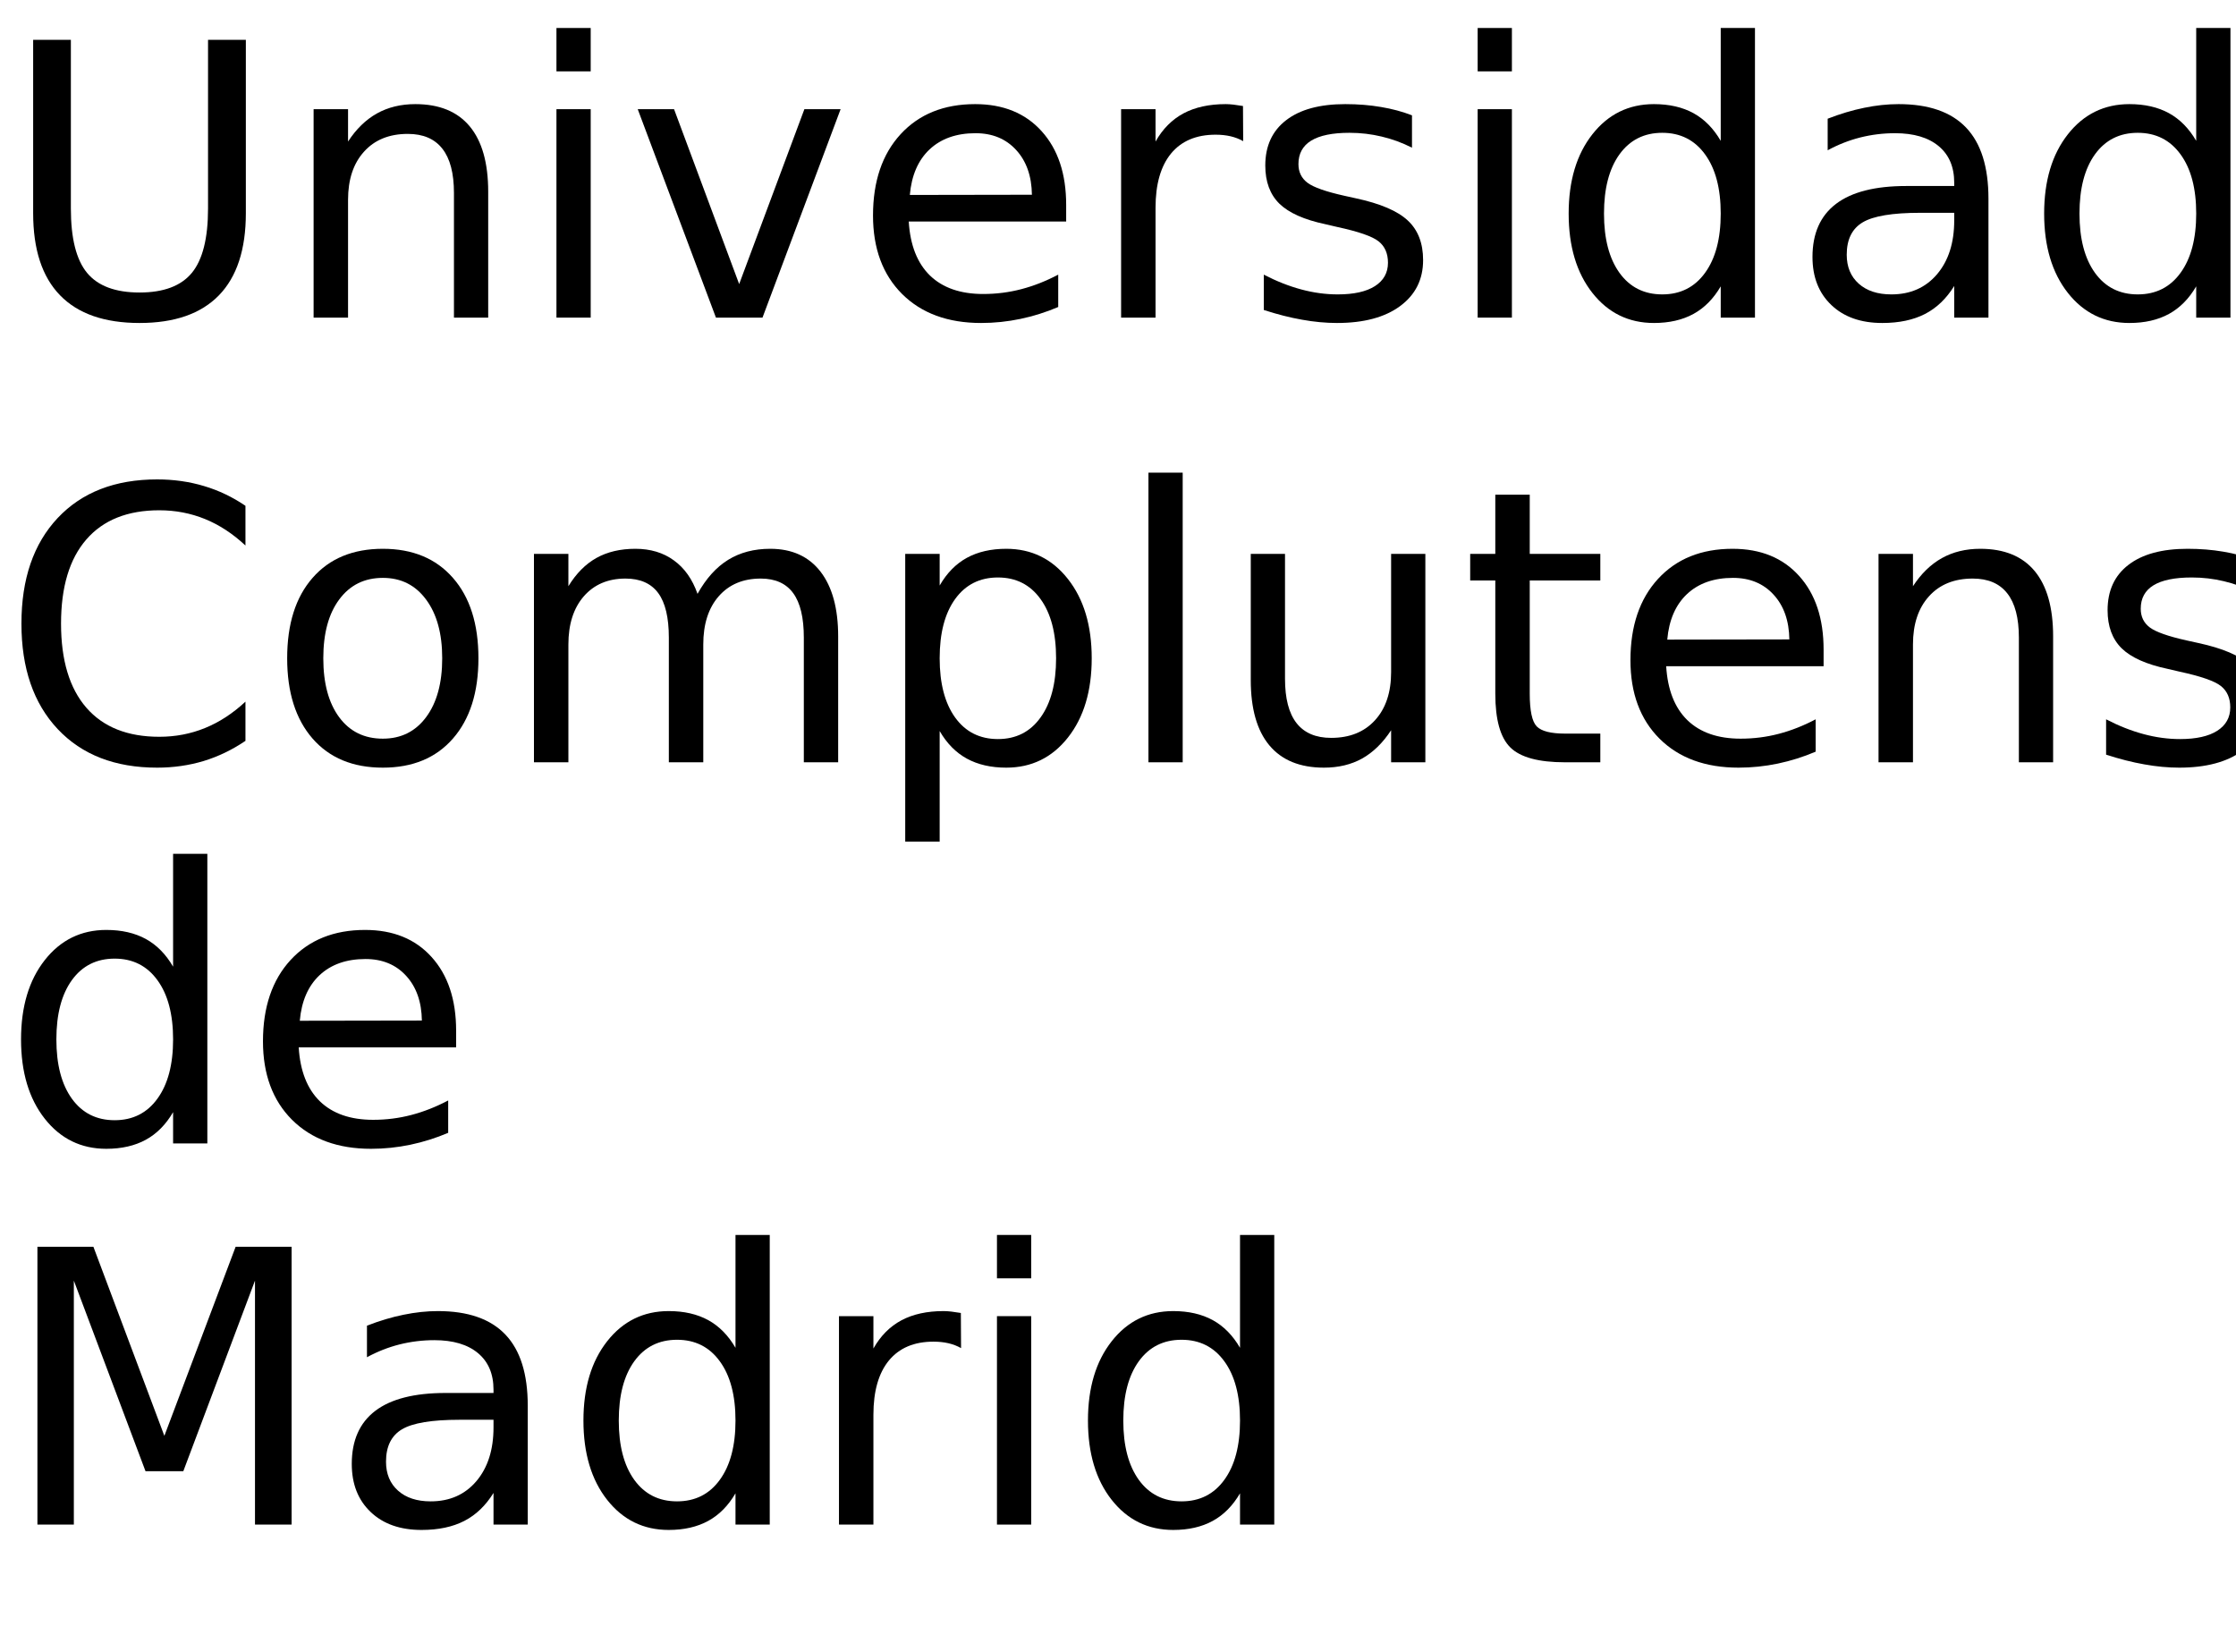
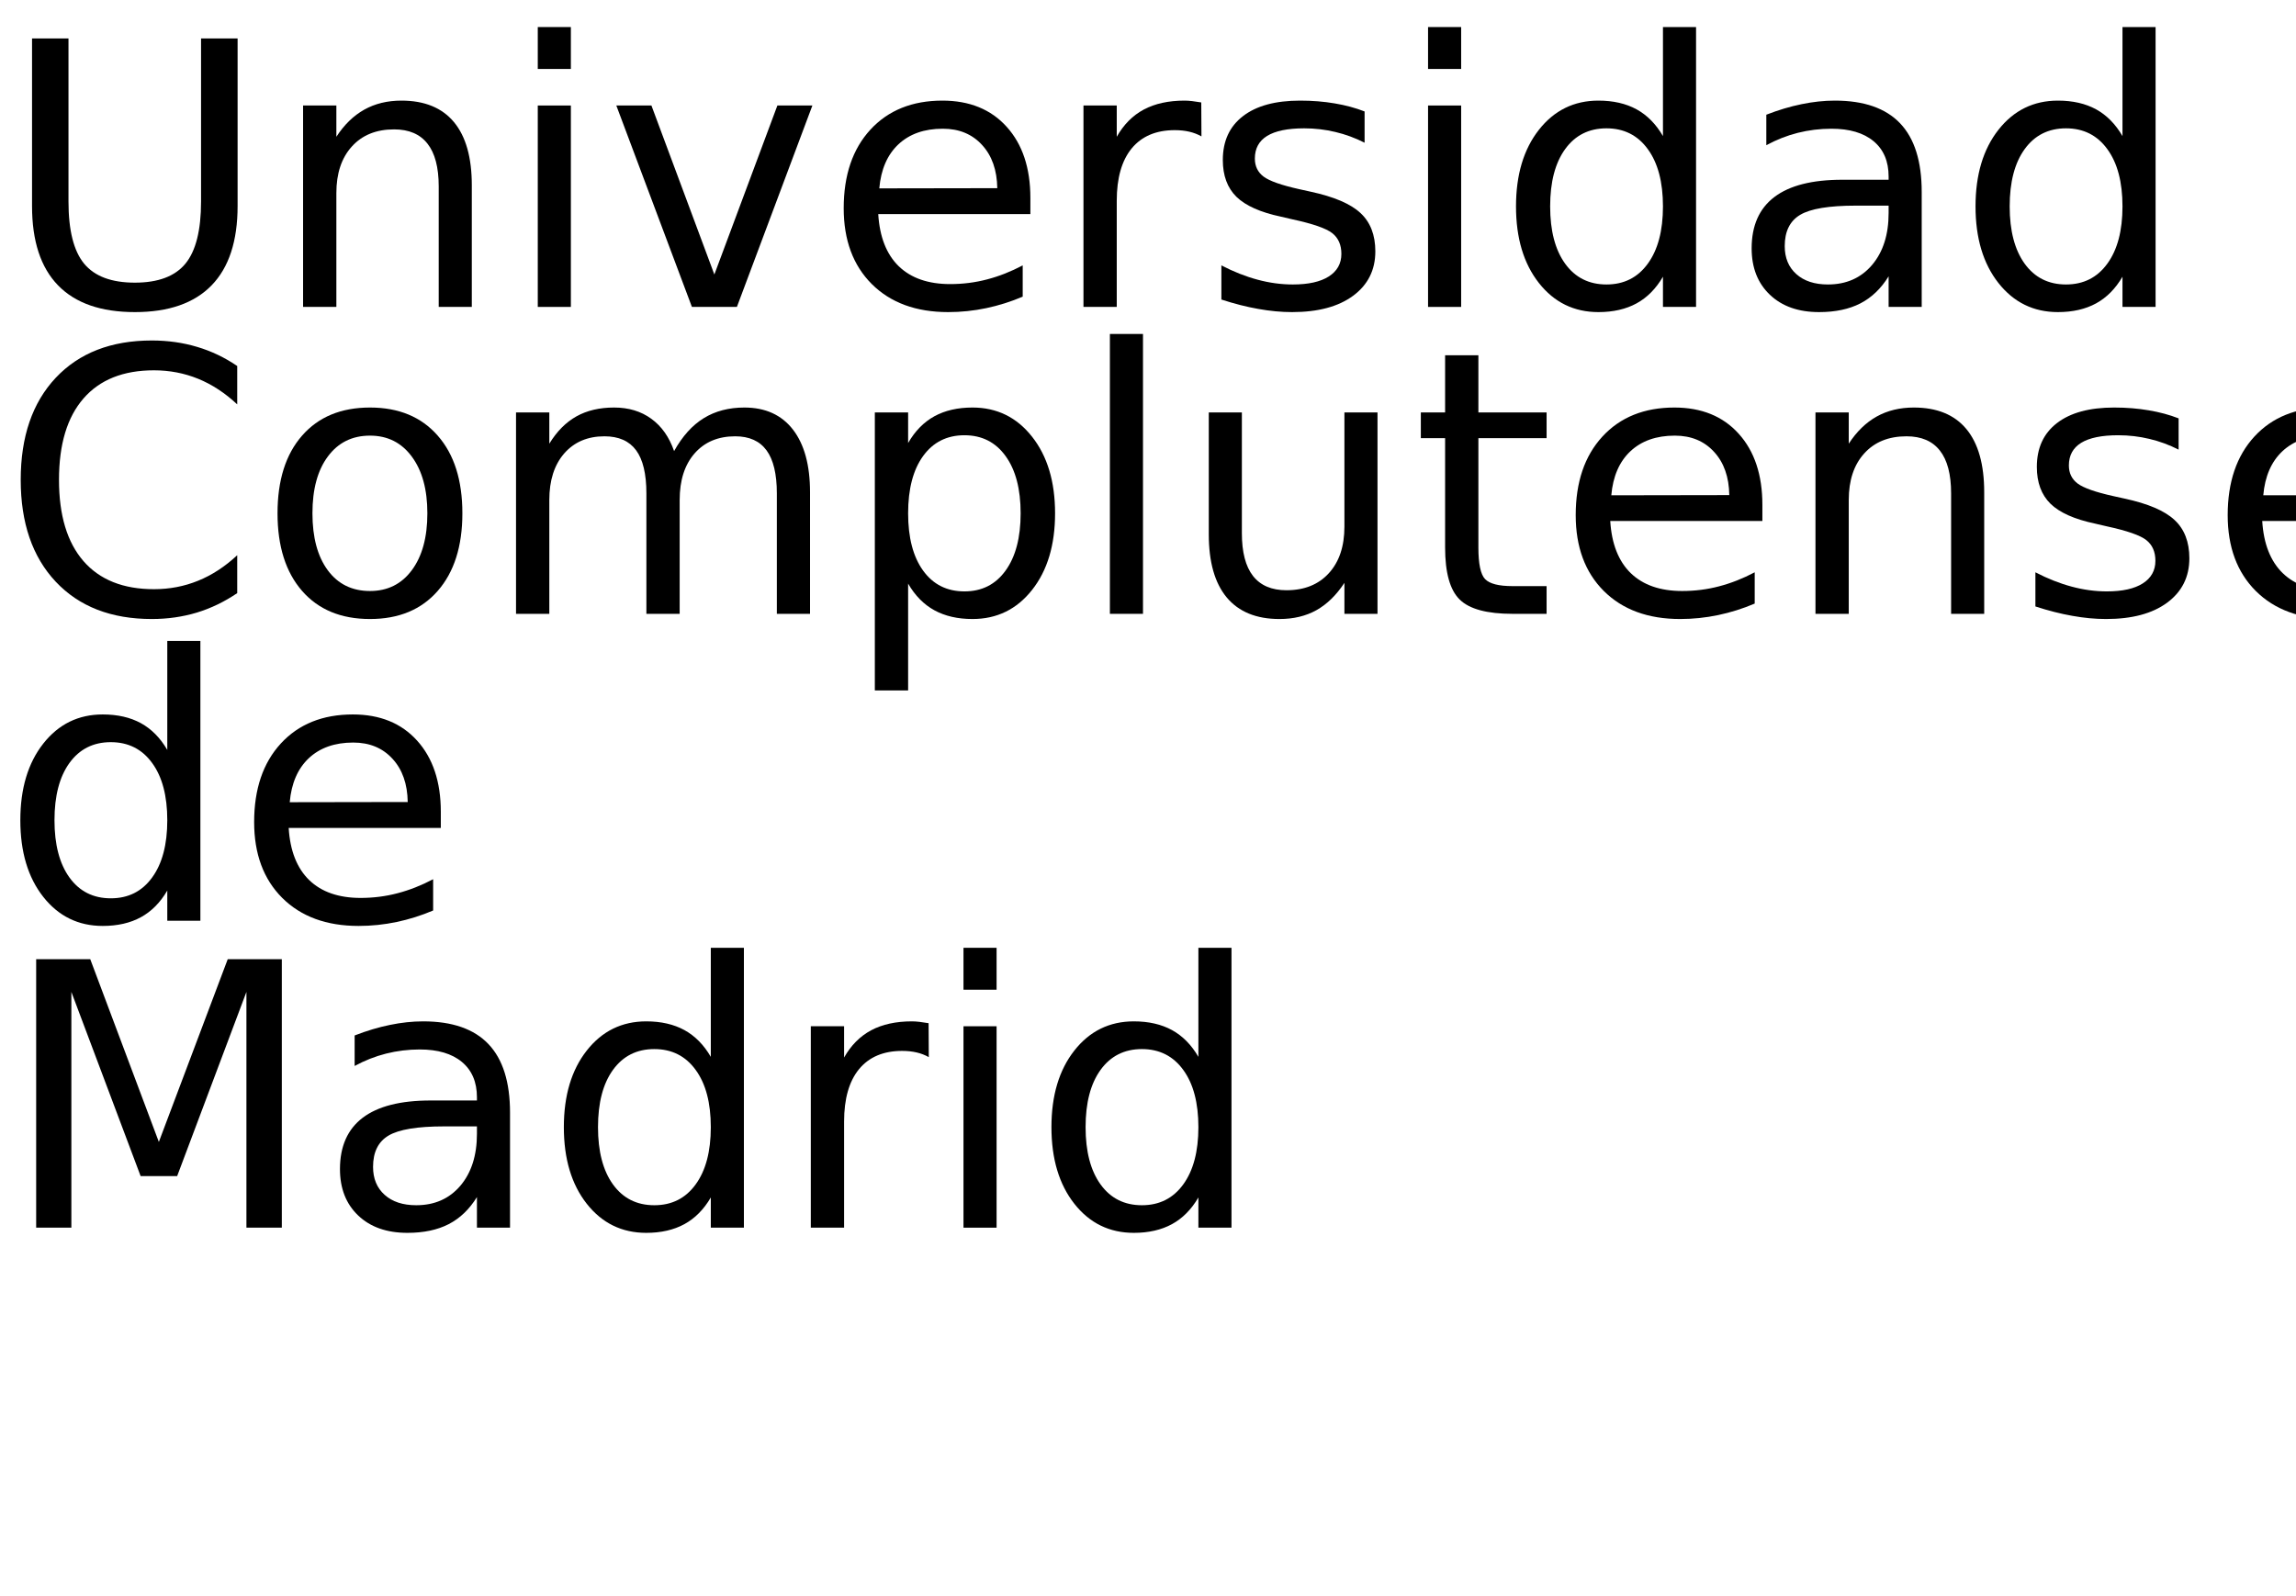
- <svg xmlns="http://www.w3.org/2000/svg" xmlns:xlink="http://www.w3.org/1999/xlink" width="352" height="260" viewBox="0 0 352 260">
+ <svg xmlns="http://www.w3.org/2000/svg" xmlns:xlink="http://www.w3.org/1999/xlink" width="374" height="260" viewBox="0 0 374 260">
  <defs>
    <g>
      <g id="glyph-0-0">
        <path d="M 5.219 -43.734 L 11.156 -43.734 L 11.156 -17.172 C 11.156 -12.484 12.004 -9.109 13.703 -7.047 C 15.41 -4.984 18.164 -3.953 21.969 -3.953 C 25.758 -3.953 28.504 -4.984 30.203 -7.047 C 31.898 -9.109 32.75 -12.484 32.75 -17.172 L 32.75 -43.734 L 38.703 -43.734 L 38.703 -16.438 C 38.703 -10.727 37.289 -6.422 34.469 -3.516 C 31.645 -0.609 27.477 0.844 21.969 0.844 C 16.445 0.844 12.273 -0.609 9.453 -3.516 C 6.629 -6.422 5.219 -10.727 5.219 -16.438 Z M 5.219 -43.734 " />
      </g>
      <g id="glyph-0-1">
        <path d="M 32.938 -19.812 L 32.938 0 L 27.547 0 L 27.547 -19.625 C 27.547 -22.727 26.938 -25.051 25.719 -26.594 C 24.508 -28.145 22.695 -28.922 20.281 -28.922 C 17.363 -28.922 15.066 -27.988 13.391 -26.125 C 11.711 -24.27 10.875 -21.742 10.875 -18.547 L 10.875 0 L 5.453 0 L 5.453 -32.812 L 10.875 -32.812 L 10.875 -27.719 C 12.156 -29.688 13.672 -31.16 15.422 -32.141 C 17.172 -33.117 19.188 -33.609 21.469 -33.609 C 25.238 -33.609 28.094 -32.441 30.031 -30.109 C 31.969 -27.773 32.938 -24.344 32.938 -19.812 Z M 32.938 -19.812 " />
      </g>
      <g id="glyph-0-2">
        <path d="M 5.656 -32.812 L 11.047 -32.812 L 11.047 0 L 5.656 0 Z M 5.656 -45.594 L 11.047 -45.594 L 11.047 -38.766 L 5.656 -38.766 Z M 5.656 -45.594 " />
      </g>
      <g id="glyph-0-3">
        <path d="M 1.781 -32.812 L 7.5 -32.812 L 17.75 -5.281 L 28.016 -32.812 L 33.719 -32.812 L 21.422 0 L 14.094 0 Z M 1.781 -32.812 " />
      </g>
      <g id="glyph-0-4">
        <path d="M 33.719 -17.75 L 33.719 -15.125 L 8.938 -15.125 C 9.164 -11.406 10.281 -8.57 12.281 -6.625 C 14.289 -4.688 17.082 -3.719 20.656 -3.719 C 22.727 -3.719 24.734 -3.973 26.672 -4.484 C 28.617 -4.992 30.551 -5.754 32.469 -6.766 L 32.469 -1.672 C 30.531 -0.848 28.547 -0.223 26.516 0.203 C 24.484 0.629 22.422 0.844 20.328 0.844 C 15.098 0.844 10.953 -0.676 7.891 -3.719 C 4.836 -6.77 3.312 -10.891 3.312 -16.078 C 3.312 -21.453 4.758 -25.719 7.656 -28.875 C 10.562 -32.031 14.473 -33.609 19.391 -33.609 C 23.805 -33.609 27.297 -32.188 29.859 -29.344 C 32.43 -26.5 33.719 -22.633 33.719 -17.75 Z M 28.328 -19.344 C 28.285 -22.289 27.457 -24.641 25.844 -26.391 C 24.238 -28.148 22.109 -29.031 19.453 -29.031 C 16.441 -29.031 14.031 -28.18 12.219 -26.484 C 10.414 -24.785 9.379 -22.395 9.109 -19.312 Z M 28.328 -19.344 " />
      </g>
      <g id="glyph-0-5">
        <path d="M 24.672 -27.781 C 24.066 -28.125 23.406 -28.379 22.688 -28.547 C 21.977 -28.711 21.191 -28.797 20.328 -28.797 C 17.285 -28.797 14.945 -27.805 13.312 -25.828 C 11.688 -23.848 10.875 -21 10.875 -17.281 L 10.875 0 L 5.453 0 L 5.453 -32.812 L 10.875 -32.812 L 10.875 -27.719 C 12 -29.707 13.469 -31.188 15.281 -32.156 C 17.102 -33.125 19.316 -33.609 21.922 -33.609 C 22.285 -33.609 22.691 -33.582 23.141 -33.531 C 23.586 -33.477 24.086 -33.406 24.641 -33.312 Z M 24.672 -27.781 " />
      </g>
      <g id="glyph-0-6">
        <path d="M 26.578 -31.844 L 26.578 -26.75 C 25.047 -27.531 23.457 -28.113 21.812 -28.5 C 20.176 -28.895 18.484 -29.094 16.734 -29.094 C 14.055 -29.094 12.047 -28.68 10.703 -27.859 C 9.367 -27.035 8.703 -25.805 8.703 -24.172 C 8.703 -22.922 9.18 -21.938 10.141 -21.219 C 11.098 -20.508 13.02 -19.832 15.906 -19.188 L 17.75 -18.781 C 21.582 -17.957 24.301 -16.797 25.906 -15.297 C 27.52 -13.805 28.328 -11.723 28.328 -9.047 C 28.328 -6.004 27.117 -3.594 24.703 -1.812 C 22.297 -0.039 18.984 0.844 14.766 0.844 C 13.004 0.844 11.172 0.672 9.266 0.328 C 7.367 -0.004 5.363 -0.516 3.25 -1.203 L 3.25 -6.766 C 5.238 -5.734 7.203 -4.957 9.141 -4.438 C 11.078 -3.914 12.992 -3.656 14.891 -3.656 C 17.422 -3.656 19.367 -4.086 20.734 -4.953 C 22.109 -5.828 22.797 -7.055 22.797 -8.641 C 22.797 -10.109 22.301 -11.234 21.312 -12.016 C 20.32 -12.797 18.16 -13.547 14.828 -14.266 L 12.953 -14.703 C 9.609 -15.41 7.191 -16.488 5.703 -17.938 C 4.223 -19.395 3.484 -21.395 3.484 -23.938 C 3.484 -27.02 4.578 -29.398 6.766 -31.078 C 8.953 -32.766 12.055 -33.609 16.078 -33.609 C 18.078 -33.609 19.953 -33.457 21.703 -33.156 C 23.461 -32.863 25.086 -32.426 26.578 -31.844 Z M 26.578 -31.844 " />
      </g>
      <g id="glyph-0-7">
        <path d="M 27.25 -27.828 L 27.25 -45.594 L 32.641 -45.594 L 32.641 0 L 27.25 0 L 27.25 -4.922 C 26.113 -2.973 24.68 -1.523 22.953 -0.578 C 21.223 0.367 19.148 0.844 16.734 0.844 C 12.766 0.844 9.535 -0.734 7.047 -3.891 C 4.555 -7.055 3.312 -11.219 3.312 -16.375 C 3.312 -21.531 4.555 -25.691 7.047 -28.859 C 9.535 -32.023 12.766 -33.609 16.734 -33.609 C 19.148 -33.609 21.223 -33.133 22.953 -32.188 C 24.68 -31.238 26.113 -29.785 27.25 -27.828 Z M 8.875 -16.375 C 8.875 -12.414 9.688 -9.305 11.312 -7.047 C 12.945 -4.785 15.191 -3.656 18.047 -3.656 C 20.898 -3.656 23.145 -4.785 24.781 -7.047 C 26.426 -9.305 27.25 -12.414 27.25 -16.375 C 27.25 -20.344 26.426 -23.453 24.781 -25.703 C 23.145 -27.961 20.898 -29.094 18.047 -29.094 C 15.191 -29.094 12.945 -27.961 11.312 -25.703 C 9.688 -23.453 8.875 -20.344 8.875 -16.375 Z M 8.875 -16.375 " />
      </g>
      <g id="glyph-0-8">
        <path d="M 20.562 -16.5 C 16.207 -16.5 13.191 -16 11.516 -15 C 9.836 -14 9 -12.301 9 -9.906 C 9 -7.988 9.629 -6.469 10.891 -5.344 C 12.148 -4.219 13.863 -3.656 16.031 -3.656 C 19.02 -3.656 21.414 -4.711 23.219 -6.828 C 25.02 -8.953 25.922 -11.773 25.922 -15.297 L 25.922 -16.5 Z M 31.312 -18.719 L 31.312 0 L 25.922 0 L 25.922 -4.984 C 24.691 -2.992 23.16 -1.523 21.328 -0.578 C 19.492 0.367 17.25 0.844 14.594 0.844 C 11.227 0.844 8.555 -0.098 6.578 -1.984 C 4.598 -3.867 3.609 -6.391 3.609 -9.547 C 3.609 -13.242 4.844 -16.031 7.312 -17.906 C 9.781 -19.781 13.469 -20.719 18.375 -20.719 L 25.922 -20.719 L 25.922 -21.234 C 25.922 -23.723 25.102 -25.645 23.469 -27 C 21.844 -28.352 19.555 -29.031 16.609 -29.031 C 14.734 -29.031 12.906 -28.805 11.125 -28.359 C 9.352 -27.91 7.645 -27.238 6 -26.344 L 6 -31.312 C 7.977 -32.082 9.895 -32.656 11.75 -33.031 C 13.602 -33.414 15.41 -33.609 17.172 -33.609 C 21.91 -33.609 25.453 -32.375 27.797 -29.906 C 30.141 -27.445 31.312 -23.719 31.312 -18.719 Z M 31.312 -18.719 " />
      </g>
      <g id="glyph-0-9">
        <path d="M 38.641 -40.375 L 38.641 -34.125 C 36.648 -35.988 34.523 -37.379 32.266 -38.297 C 30.016 -39.211 27.617 -39.672 25.078 -39.672 C 20.078 -39.672 16.25 -38.141 13.594 -35.078 C 10.938 -32.023 9.609 -27.609 9.609 -21.828 C 9.609 -16.066 10.938 -11.656 13.594 -8.594 C 16.25 -5.539 20.078 -4.016 25.078 -4.016 C 27.617 -4.016 30.016 -4.473 32.266 -5.391 C 34.523 -6.305 36.648 -7.691 38.641 -9.547 L 38.641 -3.375 C 36.566 -1.969 34.375 -0.91 32.062 -0.203 C 29.75 0.492 27.305 0.844 24.734 0.844 C 18.109 0.844 12.891 -1.18 9.078 -5.234 C 5.273 -9.285 3.375 -14.816 3.375 -21.828 C 3.375 -28.859 5.273 -34.398 9.078 -38.453 C 12.891 -42.504 18.109 -44.531 24.734 -44.531 C 27.348 -44.531 29.812 -44.18 32.125 -43.484 C 34.438 -42.797 36.609 -41.758 38.641 -40.375 Z M 38.641 -40.375 " />
      </g>
      <g id="glyph-0-10">
        <path d="M 18.375 -29.031 C 15.477 -29.031 13.191 -27.898 11.516 -25.641 C 9.836 -23.391 9 -20.301 9 -16.375 C 9 -12.445 9.832 -9.352 11.5 -7.094 C 13.164 -4.844 15.457 -3.719 18.375 -3.719 C 21.238 -3.719 23.508 -4.848 25.188 -7.109 C 26.875 -9.379 27.719 -12.469 27.719 -16.375 C 27.719 -20.258 26.875 -23.336 25.188 -25.609 C 23.508 -27.891 21.238 -29.031 18.375 -29.031 Z M 18.375 -33.609 C 23.062 -33.609 26.738 -32.082 29.406 -29.031 C 32.082 -25.988 33.422 -21.77 33.422 -16.375 C 33.422 -11.008 32.082 -6.797 29.406 -3.734 C 26.738 -0.68 23.062 0.844 18.375 0.844 C 13.664 0.844 9.977 -0.68 7.312 -3.734 C 4.645 -6.797 3.312 -11.008 3.312 -16.375 C 3.312 -21.77 4.645 -25.988 7.312 -29.031 C 9.977 -32.082 13.664 -33.609 18.375 -33.609 Z M 18.375 -33.609 " />
      </g>
      <g id="glyph-0-11">
        <path d="M 31.203 -26.516 C 32.547 -28.93 34.156 -30.719 36.031 -31.875 C 37.906 -33.031 40.113 -33.609 42.656 -33.609 C 46.07 -33.609 48.707 -32.41 50.562 -30.016 C 52.414 -27.617 53.344 -24.219 53.344 -19.812 L 53.344 0 L 47.938 0 L 47.938 -19.625 C 47.938 -22.77 47.379 -25.102 46.266 -26.625 C 45.148 -28.156 43.445 -28.922 41.156 -28.922 C 38.363 -28.922 36.156 -27.988 34.531 -26.125 C 32.914 -24.27 32.109 -21.742 32.109 -18.547 L 32.109 0 L 26.688 0 L 26.688 -19.625 C 26.688 -22.789 26.129 -25.129 25.016 -26.641 C 23.898 -28.16 22.18 -28.922 19.859 -28.922 C 17.109 -28.922 14.922 -27.988 13.297 -26.125 C 11.68 -24.258 10.875 -21.734 10.875 -18.547 L 10.875 0 L 5.453 0 L 5.453 -32.812 L 10.875 -32.812 L 10.875 -27.719 C 12.102 -29.727 13.578 -31.211 15.297 -32.172 C 17.016 -33.129 19.055 -33.609 21.422 -33.609 C 23.797 -33.609 25.816 -33 27.484 -31.781 C 29.16 -30.57 30.398 -28.816 31.203 -26.516 Z M 31.203 -26.516 " />
      </g>
      <g id="glyph-0-12">
        <path d="M 10.875 -4.922 L 10.875 12.484 L 5.453 12.484 L 5.453 -32.812 L 10.875 -32.812 L 10.875 -27.828 C 12 -29.785 13.426 -31.238 15.156 -32.188 C 16.883 -33.133 18.953 -33.609 21.359 -33.609 C 25.336 -33.609 28.57 -32.023 31.062 -28.859 C 33.562 -25.691 34.812 -21.531 34.812 -16.375 C 34.812 -11.219 33.562 -7.055 31.062 -3.891 C 28.57 -0.734 25.336 0.844 21.359 0.844 C 18.953 0.844 16.883 0.367 15.156 -0.578 C 13.426 -1.523 12 -2.973 10.875 -4.922 Z M 29.203 -16.375 C 29.203 -20.344 28.383 -23.453 26.75 -25.703 C 25.125 -27.961 22.891 -29.094 20.047 -29.094 C 17.191 -29.094 14.945 -27.961 13.312 -25.703 C 11.688 -23.453 10.875 -20.344 10.875 -16.375 C 10.875 -12.414 11.688 -9.305 13.312 -7.047 C 14.945 -4.785 17.191 -3.656 20.047 -3.656 C 22.891 -3.656 25.125 -4.785 26.75 -7.047 C 28.383 -9.305 29.203 -12.414 29.203 -16.375 Z M 29.203 -16.375 " />
      </g>
      <g id="glyph-0-13">
        <path d="M 5.656 -45.594 L 11.047 -45.594 L 11.047 0 L 5.656 0 Z M 5.656 -45.594 " />
      </g>
      <g id="glyph-0-14">
        <path d="M 5.094 -12.953 L 5.094 -32.812 L 10.484 -32.812 L 10.484 -13.156 C 10.484 -10.051 11.086 -7.723 12.297 -6.172 C 13.516 -4.617 15.332 -3.844 17.75 -3.844 C 20.664 -3.844 22.969 -4.77 24.656 -6.625 C 26.344 -8.477 27.188 -11.004 27.188 -14.203 L 27.188 -32.812 L 32.578 -32.812 L 32.578 0 L 27.188 0 L 27.188 -5.047 C 25.875 -3.047 24.352 -1.562 22.625 -0.594 C 20.906 0.363 18.898 0.844 16.609 0.844 C 12.836 0.844 9.973 -0.328 8.016 -2.672 C 6.066 -5.016 5.094 -8.441 5.094 -12.953 Z M 18.656 -33.609 Z M 18.656 -33.609 " />
      </g>
      <g id="glyph-0-15">
        <path d="M 10.984 -42.125 L 10.984 -32.812 L 22.094 -32.812 L 22.094 -28.625 L 10.984 -28.625 L 10.984 -10.812 C 10.984 -8.133 11.348 -6.414 12.078 -5.656 C 12.816 -4.895 14.305 -4.516 16.547 -4.516 L 22.094 -4.516 L 22.094 0 L 16.547 0 C 12.391 0 9.52 -0.773 7.938 -2.328 C 6.352 -3.879 5.562 -6.707 5.562 -10.812 L 5.562 -28.625 L 1.609 -28.625 L 1.609 -32.812 L 5.562 -32.812 L 5.562 -42.125 Z M 10.984 -42.125 " />
      </g>
      <g id="glyph-0-16">
        <path d="M 5.891 -43.734 L 14.703 -43.734 L 25.875 -13.969 L 37.094 -43.734 L 45.906 -43.734 L 45.906 0 L 40.141 0 L 40.141 -38.406 L 28.859 -8.406 L 22.906 -8.406 L 11.625 -38.406 L 11.625 0 L 5.891 0 Z M 5.891 -43.734 " />
      </g>
    </g>
  </defs>
  <g fill="rgb(0%, 0%, 0%)" fill-opacity="1">
    <use xlink:href="#glyph-0-0" x="0" y="50" />
    <use xlink:href="#glyph-0-1" x="43.916" y="50" />
    <use xlink:href="#glyph-0-2" x="81.943" y="50" />
    <use xlink:href="#glyph-0-3" x="98.613" y="50" />
    <use xlink:href="#glyph-0-4" x="134.121" y="50" />
    <use xlink:href="#glyph-0-5" x="171.035" y="50" />
    <use xlink:href="#glyph-0-6" x="195.703" y="50" />
    <use xlink:href="#glyph-0-2" x="226.963" y="50" />
    <use xlink:href="#glyph-0-7" x="243.633" y="50" />
    <use xlink:href="#glyph-0-8" x="281.719" y="50" />
    <use xlink:href="#glyph-0-7" x="318.486" y="50" />
  </g>
  <g fill="rgb(0%, 0%, 0%)" fill-opacity="1">
-     <use xlink:href="#glyph-0-9" x="0" y="120" />
-     <use xlink:href="#glyph-0-10" x="41.895" y="120" />
-     <use xlink:href="#glyph-0-11" x="78.604" y="120" />
-     <use xlink:href="#glyph-0-12" x="137.051" y="120" />
-     <use xlink:href="#glyph-0-13" x="175.137" y="120" />
-     <use xlink:href="#glyph-0-14" x="191.807" y="120" />
-     <use xlink:href="#glyph-0-15" x="229.834" y="120" />
-     <use xlink:href="#glyph-0-4" x="253.359" y="120" />
-     <use xlink:href="#glyph-0-1" x="290.273" y="120" />
-     <use xlink:href="#glyph-0-6" x="328.301" y="120" />
-     <use xlink:href="#glyph-0-4" x="359.561" y="120" />
+     <use xlink:href="#glyph-0-9" x="0" y="100" />
+     <use xlink:href="#glyph-0-10" x="41.895" y="100" />
+     <use xlink:href="#glyph-0-11" x="78.604" y="100" />
+     <use xlink:href="#glyph-0-12" x="137.051" y="100" />
+     <use xlink:href="#glyph-0-13" x="175.137" y="100" />
+     <use xlink:href="#glyph-0-14" x="191.807" y="100" />
+     <use xlink:href="#glyph-0-15" x="229.834" y="100" />
+     <use xlink:href="#glyph-0-4" x="253.359" y="100" />
+     <use xlink:href="#glyph-0-1" x="290.273" y="100" />
+     <use xlink:href="#glyph-0-6" x="328.301" y="100" />
+     <use xlink:href="#glyph-0-4" x="359.561" y="100" />
  </g>
  <g fill="rgb(0%, 0%, 0%)" fill-opacity="1">
-     <use xlink:href="#glyph-0-7" x="0" y="180" />
-     <use xlink:href="#glyph-0-4" x="38.086" y="180" />
+     <use xlink:href="#glyph-0-7" x="0" y="150" />
+     <use xlink:href="#glyph-0-4" x="38.086" y="150" />
  </g>
  <g fill="rgb(0%, 0%, 0%)" fill-opacity="1">
-     <use xlink:href="#glyph-0-16" x="0" y="240" />
-     <use xlink:href="#glyph-0-8" x="51.768" y="240" />
-     <use xlink:href="#glyph-0-7" x="88.535" y="240" />
-     <use xlink:href="#glyph-0-5" x="126.621" y="240" />
-     <use xlink:href="#glyph-0-2" x="151.289" y="240" />
-     <use xlink:href="#glyph-0-7" x="167.959" y="240" />
+     <use xlink:href="#glyph-0-16" x="0" y="200" />
+     <use xlink:href="#glyph-0-8" x="51.768" y="200" />
+     <use xlink:href="#glyph-0-7" x="88.535" y="200" />
+     <use xlink:href="#glyph-0-5" x="126.621" y="200" />
+     <use xlink:href="#glyph-0-2" x="151.289" y="200" />
+     <use xlink:href="#glyph-0-7" x="167.959" y="200" />
  </g>
</svg>
